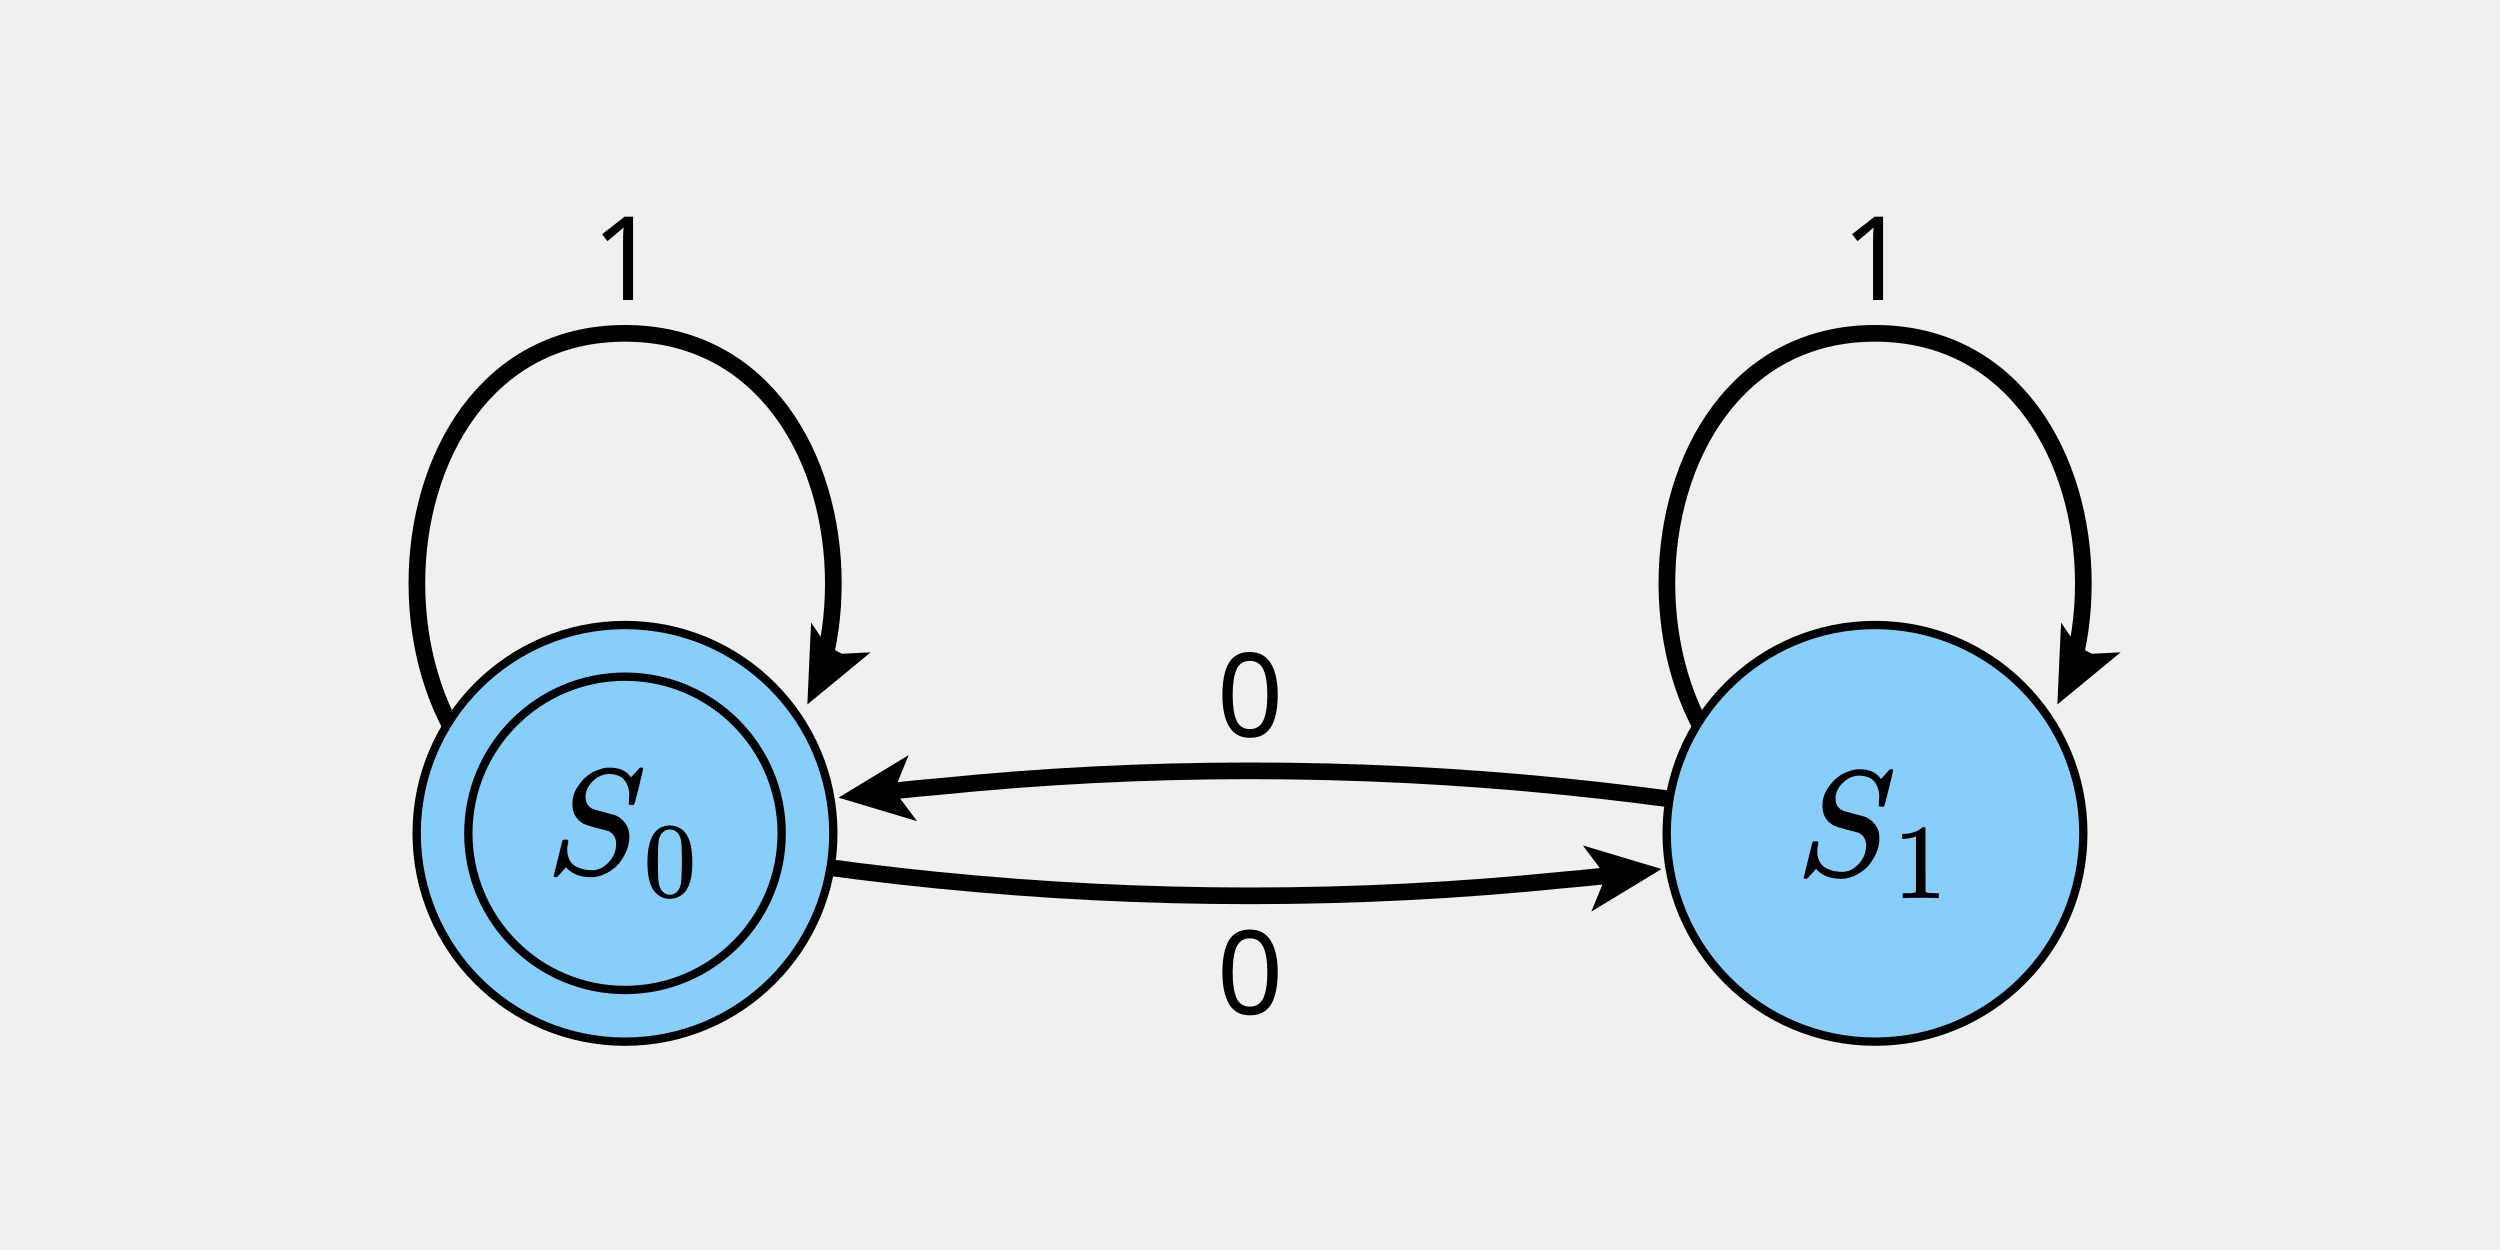
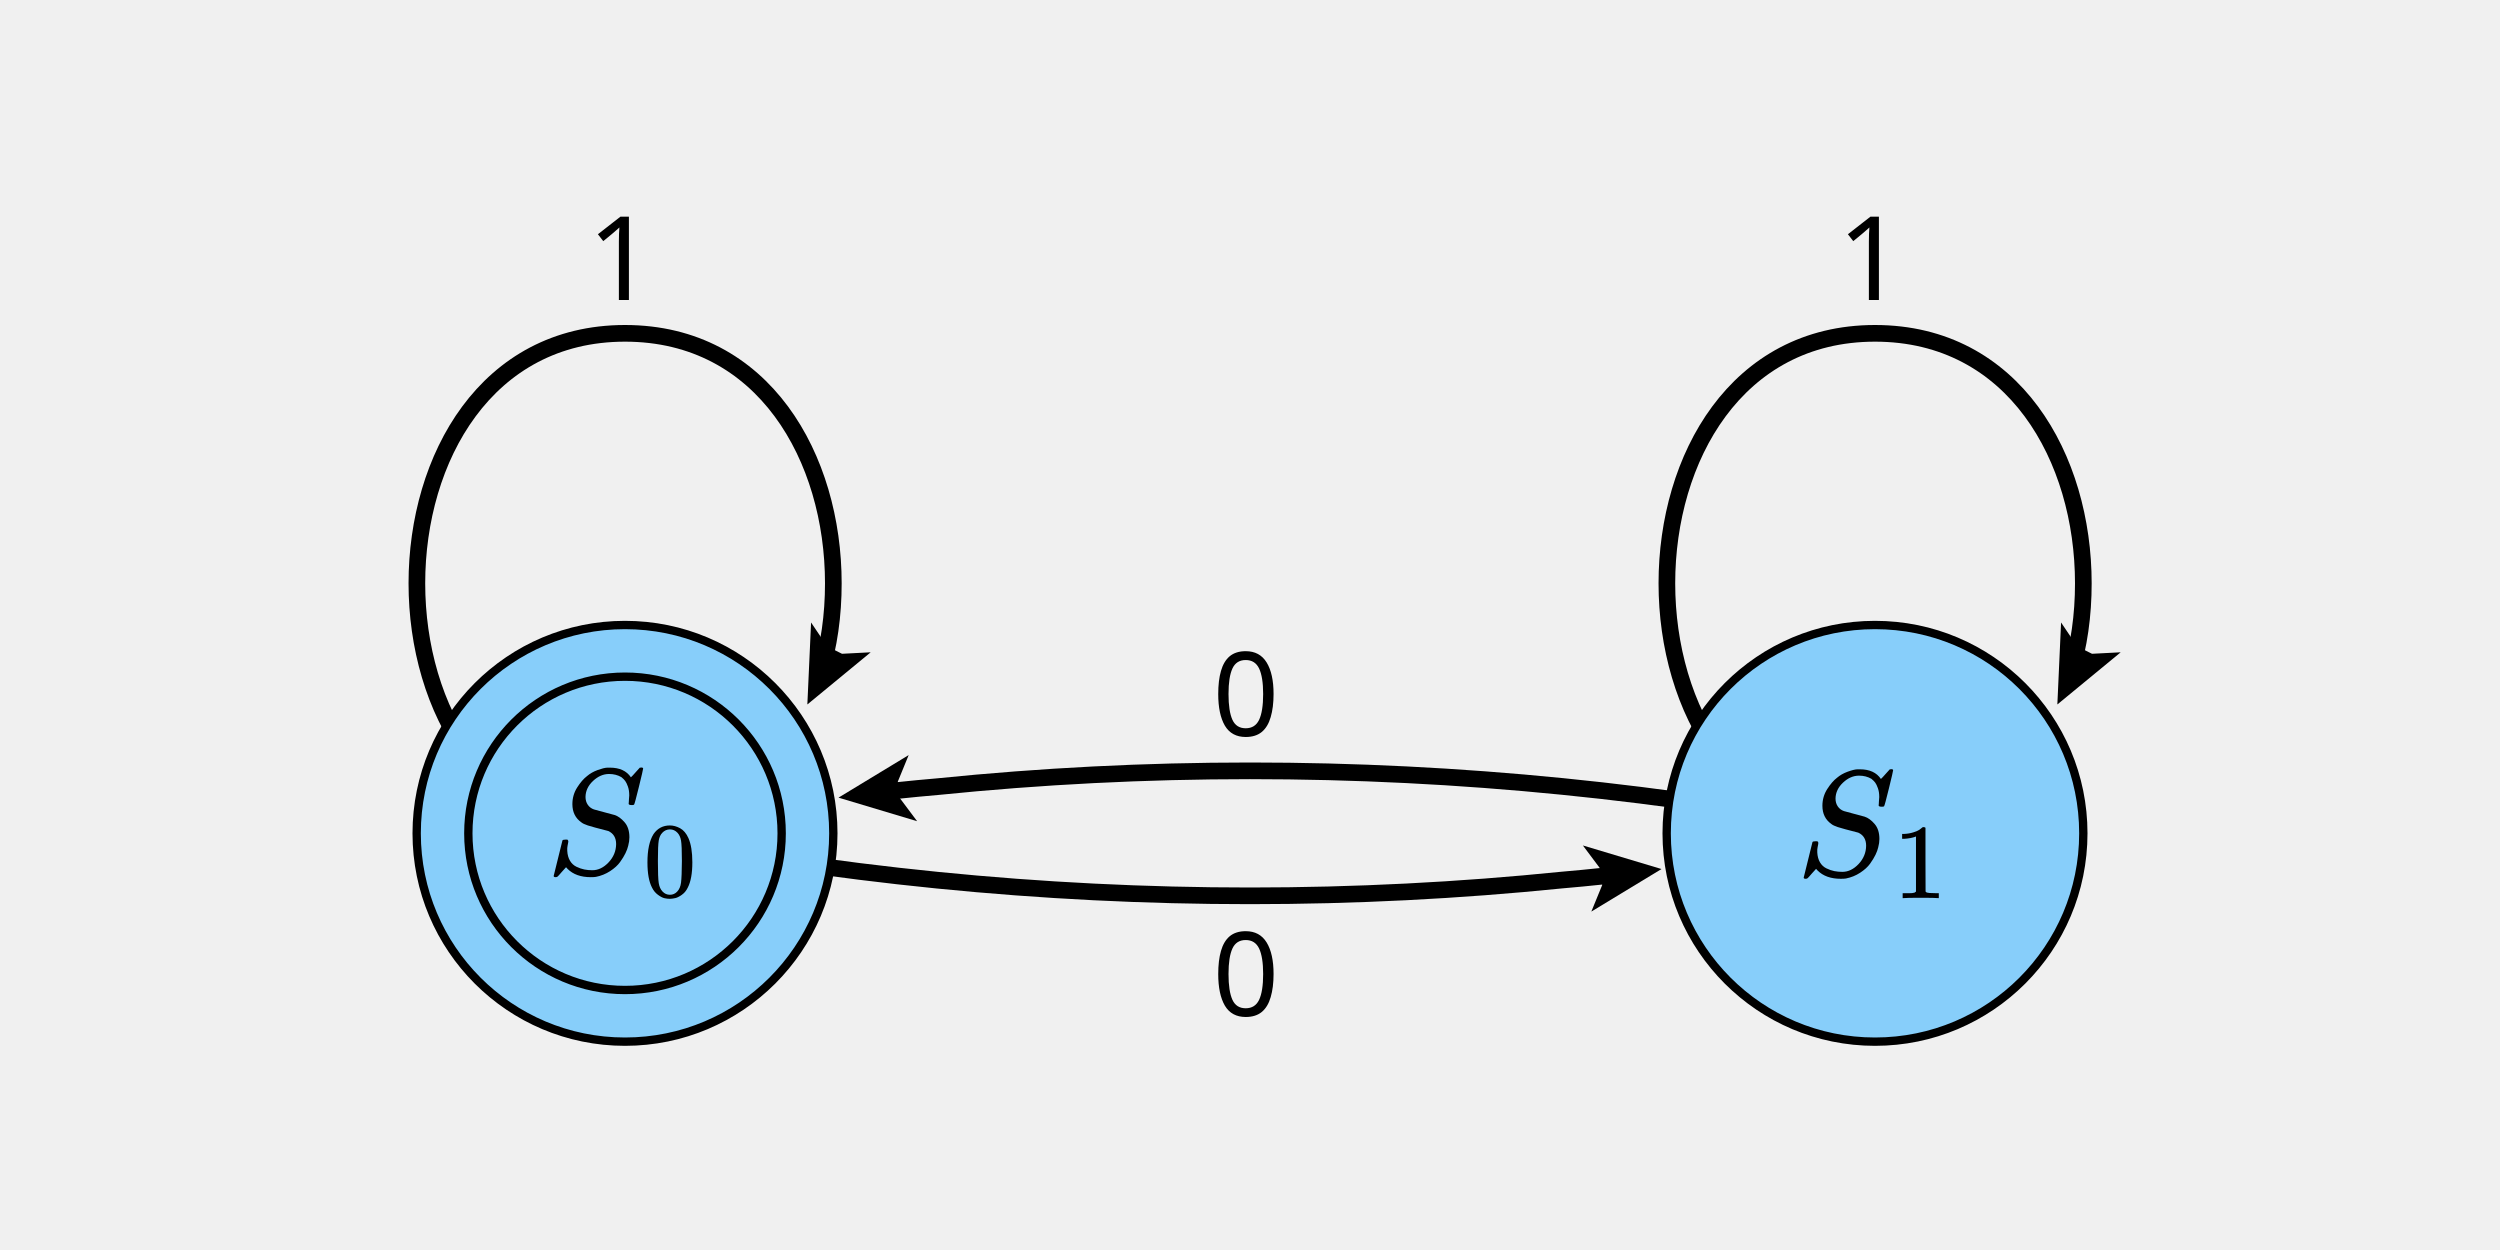
<svg xmlns="http://www.w3.org/2000/svg" xmlns:xlink="http://www.w3.org/1999/xlink" id="network-loops-figure" width="300" height="150" viewBox="0 0 300 150">
  <defs>
    <clipPath id="network-loops-__clipPath-0">
      <rect x="0.0" y="0.0" width="300.0" height="150.0" />
    </clipPath>
    <clipPath id="network-loops-__clipPath-1">
      <rect x="0.0" y="0.0" width="300.0" height="150.0" />
    </clipPath>
    <marker id="network-loops-arrow-head-end-2_None_24_60-black" markerWidth="9.0" markerHeight="8.0" markerUnits="userSpaceOnUse" orient="auto-start-reverse" refX="6.5" refY="4.0">
      <path d="M 9.0 4.0L 0.0 8.0L 1.7 5.0L 1.7 3.0L 0.0 0.0Z" fill="black" stroke="none" />
    </marker>
    <marker id="network-loops-arrow-head-end-2_None_24_60-black-outline" markerWidth="13.0" markerHeight="12.0" markerUnits="userSpaceOnUse" orient="auto-start-reverse" refX="8.5" refY="6.0">
      <path d="M 11.8 7.8 L 2.8 11.8 A 2 2 0 0 1 0.0 10.0 L 0.0 2.0 A 2 2 0 0 1 2.8 0.2 L 11.8 4.2 A 2 2 0 0 1 11.8 7.8 Z" fill="white" stroke="none" />
    </marker>
  </defs>
  <g id="network-loops-__group-0">
    <g id="network-loops-__group-1">
      <path id="network-loops-edge-1-0" d="M 225.0 100.0 Q 187.5 92.5 150.0 92.5 Q 131.2 92.5 112.5 94.4 Q 107.8 94.8 103.1 95.4" stroke="black" stroke-width="2" stroke-dasharray="none" fill="none" clip-path="url(#network-loops-__clipPath-1)" marker-end="url(#network-loops-arrow-head-end-2_None_24_60-black)" />
-       <g id="network-loops-__label-0" transform="translate(150.0,88.5) translate(-4.0,-10.3)">
+       <g id="network-loops-__label-0" transform="translate(150.0,88.5) translate(-4.5,-10.6)">
        <g id="network-loops-__g-0">
-           <text font-family="sans-serif" font-size="14" x="0.0" y="10.2">0</text>
+           <text font-family="sans-serif" font-size="14" x="0.0" y="10.4">0</text>
        </g>
      </g>
      <path id="network-loops-edge-0-1" d="M 75.0 100.0 Q 112.5 107.5 150.0 107.5 Q 168.8 107.5 187.5 105.6 Q 192.2 105.2 196.9 104.6" stroke="black" stroke-width="2" stroke-dasharray="none" fill="none" clip-path="url(#network-loops-__clipPath-1)" marker-end="url(#network-loops-arrow-head-end-2_None_24_60-black)" />
-       <g id="network-loops-__label-1" transform="translate(150.0,111.5) translate(-4.0,-0.0)">
+       <g id="network-loops-__label-1" transform="translate(150.0,111.5) translate(-4.5,-0.0)">
        <g id="network-loops-__g-1">
-           <text font-family="sans-serif" font-size="14" x="0.0" y="10.2">0</text>
+           <text font-family="sans-serif" font-size="14" x="0.0" y="10.4">0</text>
        </g>
      </g>
      <path id="network-loops-loop-0" d="M 75.0 100.0 C 41.7 100.0 41.7 40.0 75.0 40.0 C 91.7 40.0 100.0 55.0 100.0 70.0 C 100.0 73.8 99.5 77.5 98.4 81.0 C 98.3 81.5 98.2 81.9 98.0 82.3" stroke="black" stroke-width="2" stroke-dasharray="none" fill="none" clip-path="url(#network-loops-__clipPath-1)" marker-end="url(#network-loops-arrow-head-end-2_None_24_60-black)" />
-       <g id="network-loops-__label-2" transform="translate(75.0,36.0) translate(-4.0,-10.0)">
+       <g id="network-loops-__label-2" transform="translate(75.0,36.0) translate(-4.5,-10.2)">
        <g id="network-loops-__g-2">
-           <text font-family="sans-serif" font-size="14" x="0.0" y="10.0">1</text>
+           <text font-family="sans-serif" font-size="14" x="0.0" y="10.2">1</text>
        </g>
      </g>
      <path id="network-loops-loop-1" d="M 225.0 100.0 C 191.7 100.0 191.7 40.0 225.0 40.0 C 241.7 40.0 250.0 55.0 250.0 70.0 C 250.0 73.8 249.5 77.5 248.4 81.0 C 248.3 81.5 248.2 81.9 248.0 82.3" stroke="black" stroke-width="2" stroke-dasharray="none" fill="none" clip-path="url(#network-loops-__clipPath-1)" marker-end="url(#network-loops-arrow-head-end-2_None_24_60-black)" />
-       <g id="network-loops-__label-3" transform="translate(225.0,36.0) translate(-4.0,-10.0)">
+       <g id="network-loops-__label-3" transform="translate(225.0,36.0) translate(-4.5,-10.2)">
        <g id="network-loops-__g-3">
-           <text font-family="sans-serif" font-size="14" x="0.0" y="10.0">1</text>
+           <text font-family="sans-serif" font-size="14" x="0.0" y="10.2">1</text>
        </g>
      </g>
    </g>
    <g id="network-loops-__group-2">
      <path id="network-loops-node-0" d="M 50.0 100.0A 25 25 0 0 0 100.0 100.0 A 25 25 0 0 0 50.0 100.0 Z M 56.2 100.0A 18.75 18.75 0 0 0 93.8 100.0 A 18.75 18.75 0 0 0 56.2 100.0 Z " stroke="black" stroke-width="1" fill="lightskyblue" />
      <g id="network-loops-0" transform="translate(75.0,100.0) translate(-9.5,-7.9)">
        <g id="network-loops-__g-4">
          <svg style="vertical-align: -3.000px" width="19.000px" height="15.760px" role="img" focusable="false" viewBox="0 -705 1049.6 870.6" x="0.0" y="0.0">
            <defs>
              <path id="network-loops-MJX-1-TEX-I-1D446" d="M308 24Q367 24 416 76T466 197Q466 260 414 284Q308 311 278 321T236 341Q176 383 176 462Q176 523 208 573T273 648Q302 673 343 688T407 704H418H425Q521 704 564 640Q565 640 577 653T603 682T623 704Q624 704 627 704T632 705Q645 705 645 698T617 577T585 459T569 456Q549 456 549 465Q549 471 550 475Q550 478 551 494T553 520Q553 554 544 579T526 616T501 641Q465 662 419 662Q362 662 313 616T263 510Q263 480 278 458T319 427Q323 425 389 408T456 390Q490 379 522 342T554 242Q554 216 546 186Q541 164 528 137T492 78T426 18T332 -20Q320 -22 298 -22Q199 -22 144 33L134 44L106 13Q83 -14 78 -18T65 -22Q52 -22 52 -14Q52 -11 110 221Q112 227 130 227H143Q149 221 149 216Q149 214 148 207T144 186T142 153Q144 114 160 87T203 47T255 29T308 24Z" />
              <path id="network-loops-MJX-1-TEX-N-30" d="M96 585Q152 666 249 666Q297 666 345 640T423 548Q460 465 460 320Q460 165 417 83Q397 41 362 16T301 -15T250 -22Q224 -22 198 -16T137 16T82 83Q39 165 39 320Q39 494 96 585ZM321 597Q291 629 250 629Q208 629 178 597Q153 571 145 525T137 333Q137 175 145 125T181 46Q209 16 250 16Q290 16 318 46Q347 76 354 130T362 333Q362 478 354 524T321 597Z" />
            </defs>
            <g stroke="currentColor" fill="currentColor" stroke-width="0" transform="scale(1,-1)">
              <g data-mml-node="math">
                <g data-mml-node="msub" data-semantic-type="subscript" data-semantic-role="latinletter" data-semantic-id="2" data-semantic-children="0,1" data-semantic-speech="upper S 0">
                  <g data-mml-node="mi" data-semantic-type="identifier" data-semantic-role="latinletter" data-semantic-font="italic" data-semantic-annotation="clearspeak:simple" data-semantic-id="0" data-semantic-parent="2" data-semantic-speech="upper S" data-semantic-prefix="Base">
                    <use data-c="1D446" xlink:href="#network-loops-MJX-1-TEX-I-1D446" />
                  </g>
                  <g data-mml-node="mn" transform="translate(646,-150) scale(0.707)" data-semantic-type="number" data-semantic-role="integer" data-semantic-font="normal" data-semantic-annotation="clearspeak:simple" data-semantic-id="1" data-semantic-parent="2" data-semantic-speech="0" data-semantic-prefix="Subscript">
                    <use data-c="30" xlink:href="#network-loops-MJX-1-TEX-N-30" />
                  </g>
                </g>
              </g>
            </g>
          </svg>
        </g>
      </g>
      <circle id="network-loops-node-1" cx="225.0" cy="100.0" r="25" stroke="black" stroke-width="1" fill="lightskyblue" />
      <g id="network-loops-1" transform="translate(225.0,100.0) translate(-9.5,-7.7)">
        <g id="network-loops-__g-5">
          <svg style="vertical-align: -2.712px" width="19.000px" height="15.472px" role="img" focusable="false" viewBox="0 -705 1049.6 855" x="0.0" y="0.0">
            <defs>
              <path id="network-loops-MJX-2-TEX-I-1D446" d="M308 24Q367 24 416 76T466 197Q466 260 414 284Q308 311 278 321T236 341Q176 383 176 462Q176 523 208 573T273 648Q302 673 343 688T407 704H418H425Q521 704 564 640Q565 640 577 653T603 682T623 704Q624 704 627 704T632 705Q645 705 645 698T617 577T585 459T569 456Q549 456 549 465Q549 471 550 475Q550 478 551 494T553 520Q553 554 544 579T526 616T501 641Q465 662 419 662Q362 662 313 616T263 510Q263 480 278 458T319 427Q323 425 389 408T456 390Q490 379 522 342T554 242Q554 216 546 186Q541 164 528 137T492 78T426 18T332 -20Q320 -22 298 -22Q199 -22 144 33L134 44L106 13Q83 -14 78 -18T65 -22Q52 -22 52 -14Q52 -11 110 221Q112 227 130 227H143Q149 221 149 216Q149 214 148 207T144 186T142 153Q144 114 160 87T203 47T255 29T308 24Z" />
              <path id="network-loops-MJX-2-TEX-N-31" d="M213 578L200 573Q186 568 160 563T102 556H83V602H102Q149 604 189 617T245 641T273 663Q275 666 285 666Q294 666 302 660V361L303 61Q310 54 315 52T339 48T401 46H427V0H416Q395 3 257 3Q121 3 100 0H88V46H114Q136 46 152 46T177 47T193 50T201 52T207 57T213 61V578Z" />
            </defs>
            <g stroke="currentColor" fill="currentColor" stroke-width="0" transform="scale(1,-1)">
              <g data-mml-node="math">
                <g data-mml-node="msub" data-semantic-type="subscript" data-semantic-role="latinletter" data-semantic-id="2" data-semantic-children="0,1" data-semantic-speech="upper S 1">
                  <g data-mml-node="mi" data-semantic-type="identifier" data-semantic-role="latinletter" data-semantic-font="italic" data-semantic-annotation="clearspeak:simple" data-semantic-id="0" data-semantic-parent="2" data-semantic-speech="upper S" data-semantic-prefix="Base">
                    <use data-c="1D446" xlink:href="#network-loops-MJX-2-TEX-I-1D446" />
                  </g>
                  <g data-mml-node="mn" transform="translate(646,-150) scale(0.707)" data-semantic-type="number" data-semantic-role="integer" data-semantic-font="normal" data-semantic-annotation="clearspeak:simple" data-semantic-id="1" data-semantic-parent="2" data-semantic-speech="1" data-semantic-prefix="Subscript">
                    <use data-c="31" xlink:href="#network-loops-MJX-2-TEX-N-31" />
                  </g>
                </g>
              </g>
            </g>
          </svg>
        </g>
      </g>
    </g>
  </g>
</svg>
